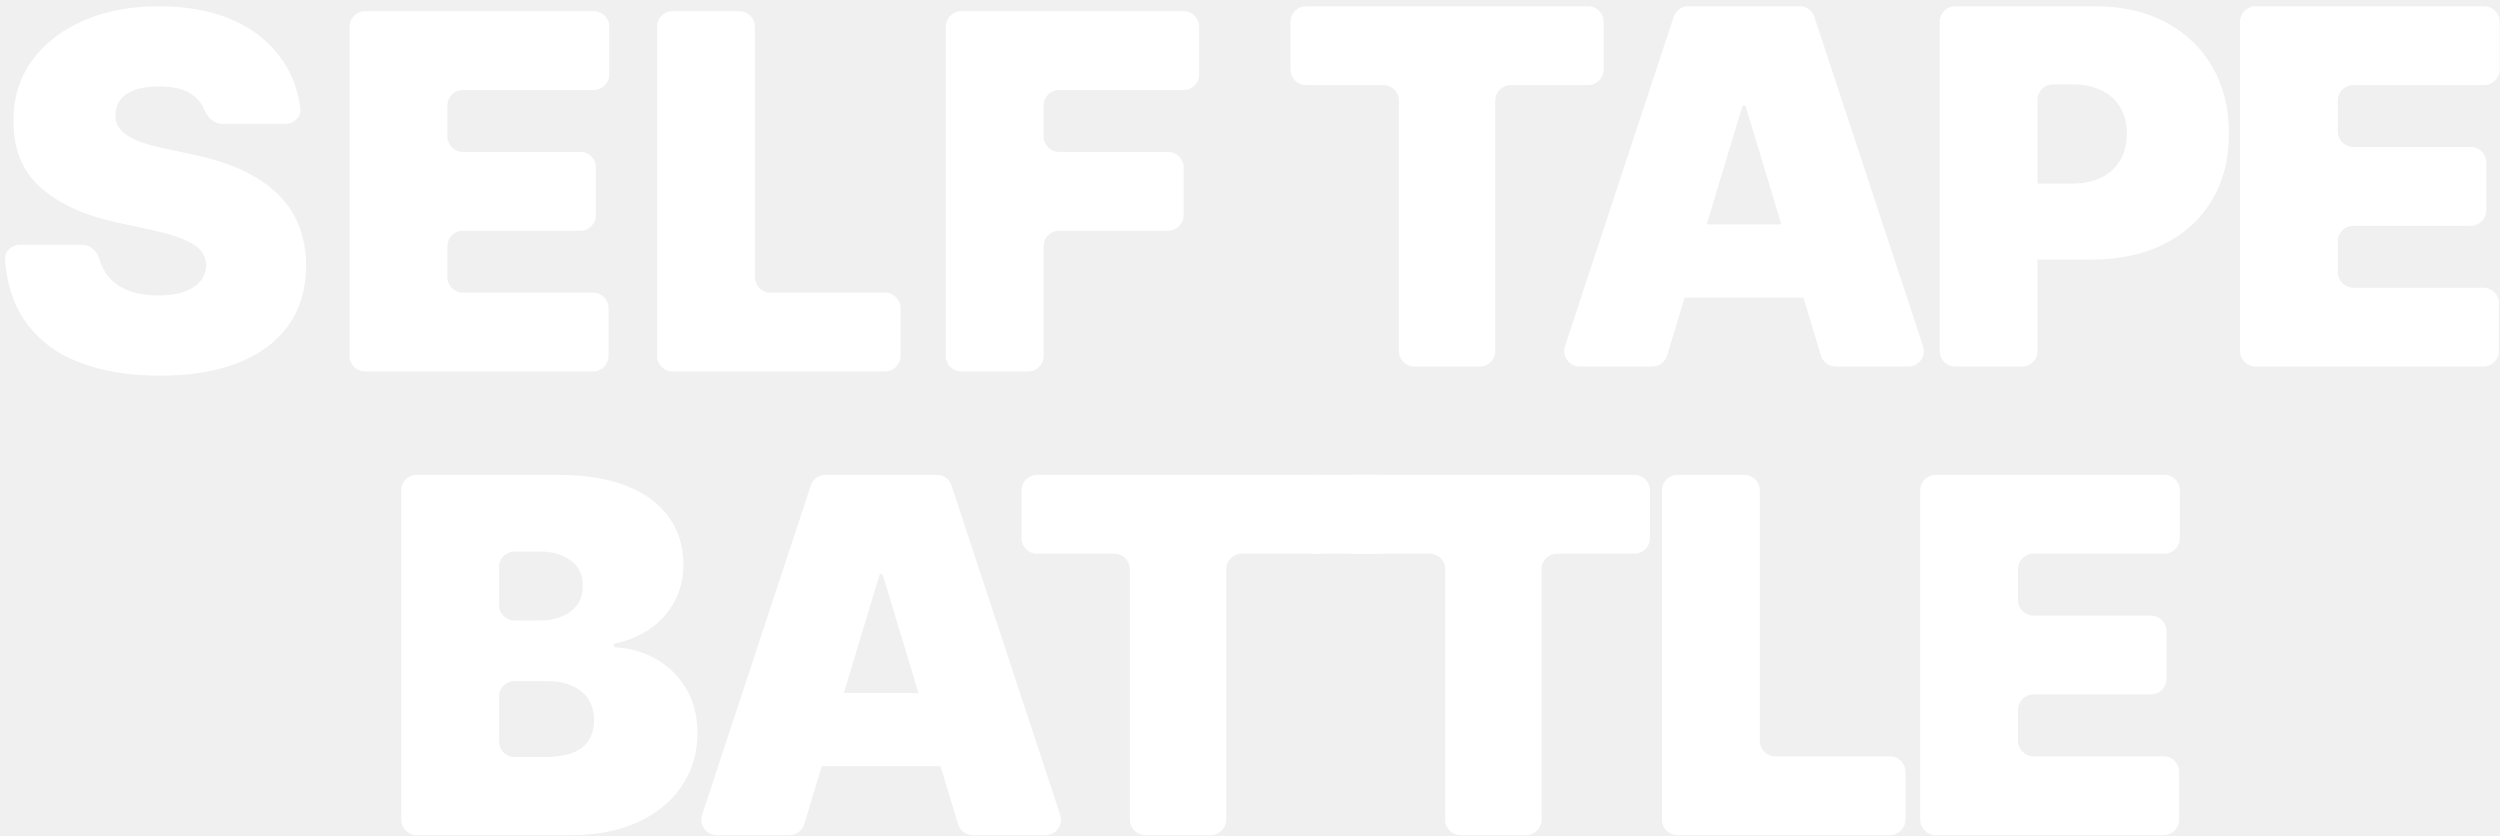
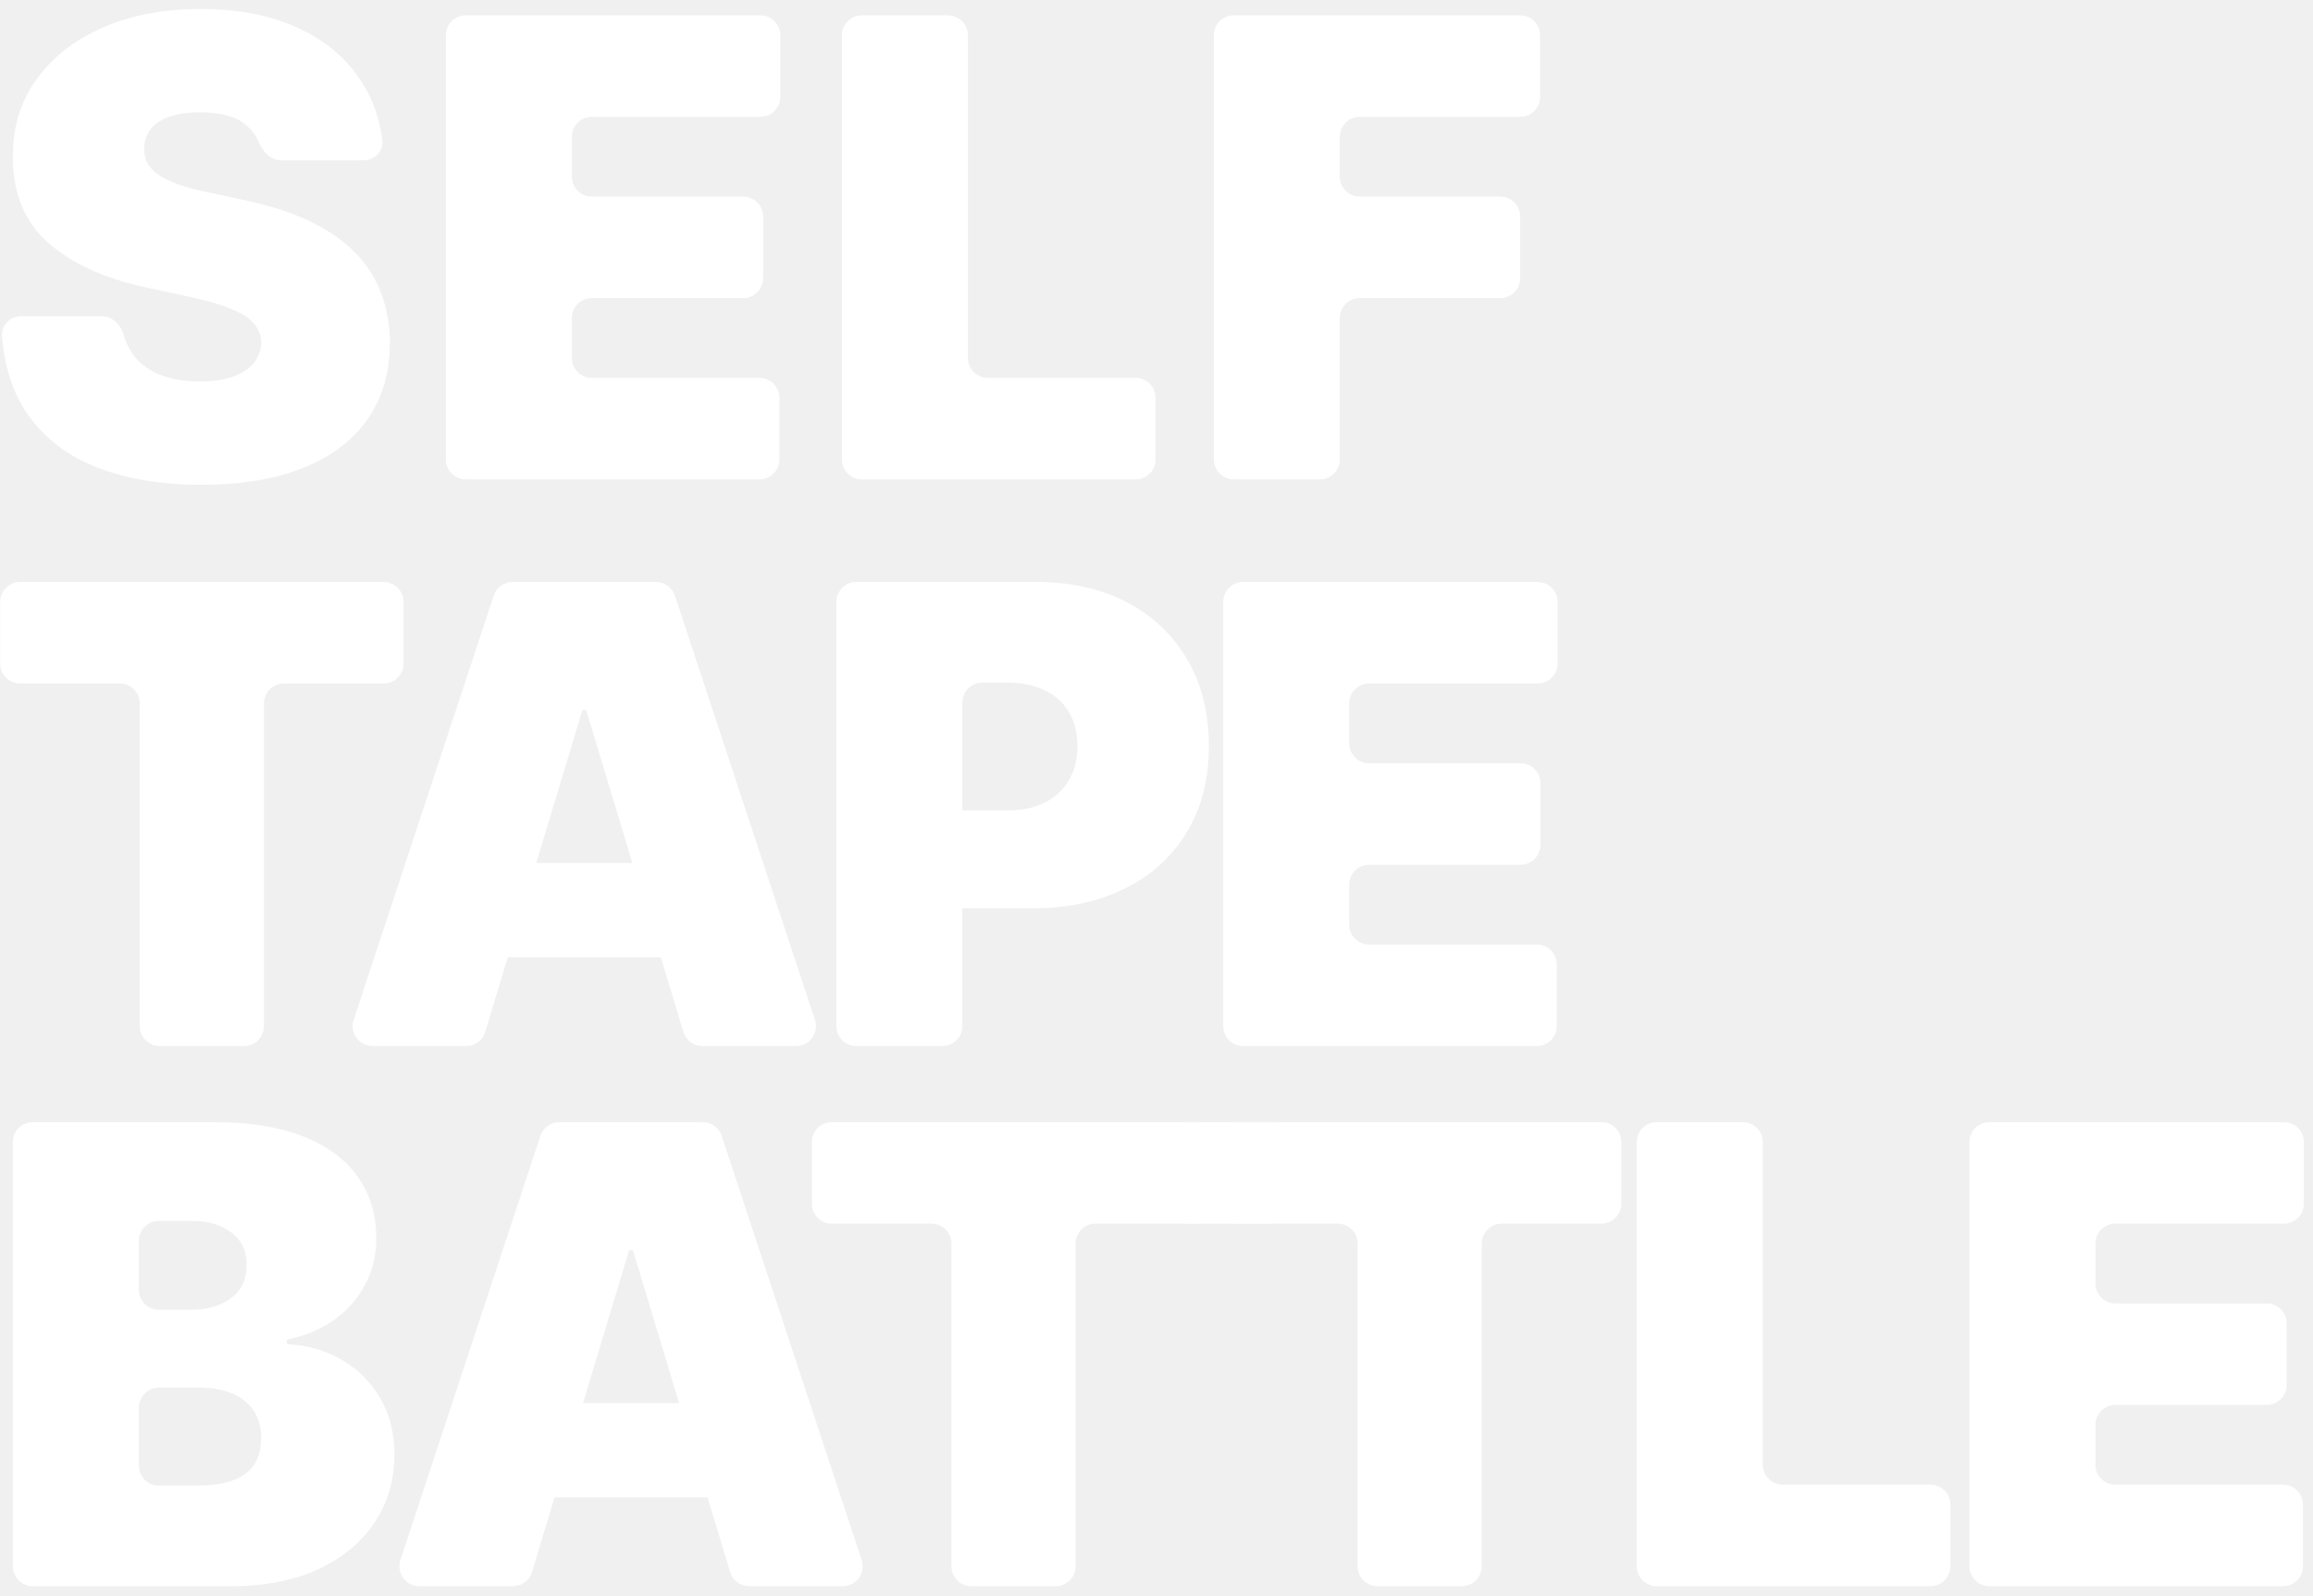
- <svg xmlns="http://www.w3.org/2000/svg" width="323" height="108" viewBox="0 0 323 108" fill="none">
-   <path d="M28.676 15.991C27.633 15.991 26.818 15.162 26.416 14.2C26.128 13.509 25.698 12.925 25.125 12.446C24.125 11.597 22.602 11.173 20.557 11.173C19.254 11.173 18.186 11.332 17.352 11.65C16.534 11.954 15.928 12.37 15.534 12.9C15.14 13.431 14.936 14.037 14.921 14.719C14.89 15.279 14.989 15.787 15.216 16.241C15.458 16.681 15.837 17.082 16.352 17.446C16.867 17.794 17.527 18.113 18.33 18.401C19.133 18.688 20.087 18.946 21.193 19.173L25.011 19.991C27.587 20.537 29.792 21.256 31.625 22.151C33.458 23.044 34.958 24.098 36.125 25.31C37.292 26.506 38.148 27.855 38.693 29.355C39.254 30.855 39.542 32.491 39.557 34.264C39.542 37.325 38.777 39.916 37.261 42.037C35.746 44.158 33.58 45.772 30.761 46.878C27.958 47.984 24.587 48.537 20.648 48.537C16.602 48.537 13.072 47.938 10.057 46.741C7.057 45.544 4.724 43.703 3.057 41.219C1.698 39.162 0.893 36.634 0.642 33.634C0.55 32.53 1.457 31.628 2.565 31.628H10.66C11.724 31.628 12.564 32.474 12.853 33.497C13.032 34.134 13.29 34.708 13.625 35.219C14.261 36.188 15.155 36.923 16.307 37.423C17.474 37.923 18.86 38.173 20.466 38.173C21.814 38.173 22.943 38.007 23.852 37.673C24.761 37.34 25.451 36.878 25.921 36.287C26.39 35.696 26.633 35.022 26.648 34.264C26.633 33.552 26.398 32.931 25.943 32.401C25.504 31.855 24.777 31.37 23.761 30.946C22.746 30.506 21.375 30.098 19.648 29.719L15.011 28.719C10.89 27.825 7.64 26.332 5.261 24.241C2.898 22.135 1.724 19.264 1.739 15.628C1.724 12.673 2.511 10.09 4.102 7.878C5.708 5.65 7.928 3.916 10.761 2.673C13.61 1.431 16.875 0.81 20.557 0.81C24.314 0.81 27.564 1.438 30.307 2.696C33.049 3.954 35.163 5.726 36.648 8.014C37.809 9.773 38.525 11.764 38.797 13.986C38.931 15.086 38.019 15.991 36.91 15.991H28.676Z" fill="white" />
-   <path d="M47.169 47.991C46.065 47.991 45.169 47.096 45.169 45.991V3.446C45.169 2.341 46.065 1.446 47.169 1.446H76.715C77.82 1.446 78.715 2.341 78.715 3.446V9.628C78.715 10.732 77.82 11.628 76.715 11.628H59.806C58.701 11.628 57.806 12.523 57.806 13.628V17.628C57.806 18.732 58.701 19.628 59.806 19.628H74.988C76.092 19.628 76.988 20.523 76.988 21.628V27.81C76.988 28.914 76.092 29.81 74.988 29.81H59.806C58.701 29.81 57.806 30.705 57.806 31.81V35.81C57.806 36.914 58.701 37.81 59.806 37.81H76.624C77.729 37.81 78.624 38.705 78.624 39.81V45.991C78.624 47.096 77.729 47.991 76.624 47.991H47.169Z" fill="white" />
-   <path d="M86.898 47.991C85.793 47.991 84.898 47.096 84.898 45.991V3.446C84.898 2.341 85.793 1.446 86.898 1.446H95.534C96.638 1.446 97.534 2.341 97.534 3.446V35.81C97.534 36.914 98.429 37.81 99.534 37.81H114.352C115.457 37.81 116.352 38.705 116.352 39.81V45.991C116.352 47.096 115.457 47.991 114.352 47.991H86.898Z" fill="white" />
-   <path d="M124.197 47.991C123.093 47.991 122.197 47.096 122.197 45.991V3.446C122.197 2.341 123.093 1.446 124.197 1.446H152.925C154.029 1.446 154.925 2.341 154.925 3.446V9.628C154.925 10.732 154.029 11.628 152.925 11.628H136.834C135.729 11.628 134.834 12.523 134.834 13.628V17.628C134.834 18.732 135.729 19.628 136.834 19.628H150.925C152.029 19.628 152.925 20.523 152.925 21.628V27.81C152.925 28.914 152.029 29.81 150.925 29.81H136.834C135.729 29.81 134.834 30.705 134.834 31.81V45.991C134.834 47.096 133.938 47.991 132.834 47.991H124.197Z" fill="white" />
-   <path d="M168.737 10.991C167.633 10.991 166.737 10.096 166.737 8.991V2.81C166.737 1.705 167.633 0.81 168.737 0.81H205.192C206.297 0.81 207.192 1.705 207.192 2.81V8.991C207.192 10.096 206.297 10.991 205.192 10.991H195.192C194.087 10.991 193.192 11.887 193.192 12.991V45.355C193.192 46.46 192.297 47.355 191.192 47.355H182.737C181.633 47.355 180.737 46.46 180.737 45.355V12.991C180.737 11.887 179.842 10.991 178.737 10.991H168.737Z" fill="white" />
-   <path d="M215.393 45.933C215.138 46.777 214.36 47.355 213.478 47.355H204.093C202.731 47.355 201.767 46.022 202.194 44.728L216.238 2.183C216.508 1.363 217.274 0.81 218.137 0.81H232.518C233.381 0.81 234.146 1.363 234.417 2.183L248.46 44.728C248.887 46.022 247.924 47.355 246.561 47.355H237.176C236.294 47.355 235.516 46.777 235.262 45.933L225.562 13.802C225.53 13.698 225.435 13.628 225.327 13.628V13.628C225.219 13.628 225.124 13.698 225.093 13.802L215.393 45.933ZM212.418 30.991C212.418 29.887 213.314 28.991 214.418 28.991H236.054C237.159 28.991 238.054 29.887 238.054 30.991V36.446C238.054 37.55 237.159 38.446 236.054 38.446H214.418C213.314 38.446 212.418 37.55 212.418 36.446V30.991Z" fill="white" />
-   <path d="M252.61 47.355C251.506 47.355 250.61 46.46 250.61 45.355V2.81C250.61 1.705 251.506 0.81 252.61 0.81H270.701C274.156 0.81 277.178 1.491 279.769 2.855C282.36 4.219 284.375 6.135 285.815 8.605C287.254 11.075 287.974 13.961 287.974 17.264C287.974 20.597 287.231 23.484 285.747 25.923C284.277 28.363 282.209 30.241 279.542 31.56C276.89 32.878 273.792 33.537 270.247 33.537H260.247C259.142 33.537 258.247 32.641 258.247 31.537V25.719C258.247 24.614 259.142 23.719 260.247 23.719H267.701C269.186 23.719 270.451 23.461 271.497 22.946C272.557 22.416 273.368 21.666 273.928 20.696C274.504 19.726 274.792 18.582 274.792 17.264C274.792 15.931 274.504 14.794 273.928 13.855C273.368 12.9 272.557 12.173 271.497 11.673C270.451 11.158 269.186 10.9 267.701 10.9H265.247C264.142 10.9 263.247 11.796 263.247 12.9V45.355C263.247 46.46 262.351 47.355 261.247 47.355H252.61Z" fill="white" />
-   <path d="M291.41 47.355C290.306 47.355 289.41 46.46 289.41 45.355V2.81C289.41 1.705 290.306 0.81 291.41 0.81H320.956C322.06 0.81 322.956 1.705 322.956 2.81V8.991C322.956 10.096 322.06 10.991 320.956 10.991H304.047C302.942 10.991 302.047 11.887 302.047 12.991V16.991C302.047 18.096 302.942 18.991 304.047 18.991H319.228C320.333 18.991 321.228 19.887 321.228 20.991V27.173C321.228 28.278 320.333 29.173 319.228 29.173H304.047C302.942 29.173 302.047 30.069 302.047 31.173V35.173C302.047 36.278 302.942 37.173 304.047 37.173H320.865C321.969 37.173 322.865 38.069 322.865 39.173V45.355C322.865 46.46 321.969 47.355 320.865 47.355H291.41Z" fill="white" />
-   <path d="M53.84 107.899C52.735 107.899 51.84 107.003 51.84 105.899V63.353C51.84 62.249 52.735 61.353 53.84 61.353H72.022C75.567 61.353 78.544 61.83 80.953 62.785C83.378 63.739 85.203 65.088 86.431 66.83C87.673 68.573 88.294 70.626 88.294 72.99C88.294 74.702 87.915 76.262 87.158 77.671C86.415 79.08 85.37 80.262 84.022 81.217C82.724 82.121 81.217 82.758 79.499 83.129C79.38 83.154 79.294 83.259 79.294 83.38V83.38C79.294 83.517 79.403 83.63 79.54 83.637C81.443 83.744 83.18 84.248 84.749 85.149C86.385 86.073 87.688 87.353 88.658 88.99C89.628 90.611 90.112 92.52 90.112 94.717C90.112 97.262 89.446 99.527 88.112 101.512C86.794 103.497 84.915 105.058 82.476 106.194C80.037 107.33 77.128 107.899 73.749 107.899H53.84ZM64.476 95.808C64.476 96.912 65.371 97.808 66.476 97.808H70.385C72.506 97.808 74.097 97.414 75.158 96.626C76.219 95.823 76.749 94.641 76.749 93.08C76.749 91.99 76.499 91.065 75.999 90.308C75.499 89.55 74.787 88.974 73.862 88.58C72.953 88.186 71.855 87.99 70.567 87.99H66.476C65.371 87.99 64.476 88.885 64.476 89.99V95.808ZM64.476 78.171C64.476 79.276 65.371 80.171 66.476 80.171H69.658C70.764 80.171 71.741 79.997 72.59 79.649C73.438 79.3 74.097 78.8 74.567 78.149C75.052 77.482 75.294 76.671 75.294 75.717C75.294 74.277 74.779 73.179 73.749 72.421C72.719 71.649 71.415 71.262 69.84 71.262H66.476C65.371 71.262 64.476 72.158 64.476 73.262V78.171Z" fill="white" />
-   <path d="M103.91 106.477C103.655 107.321 102.877 107.899 101.995 107.899H92.611C91.248 107.899 90.284 106.566 90.711 105.272L104.755 62.726C105.025 61.907 105.791 61.353 106.654 61.353H121.035C121.898 61.353 122.663 61.907 122.934 62.726L136.977 105.272C137.404 106.566 136.441 107.899 135.078 107.899H125.693C124.811 107.899 124.034 107.321 123.779 106.477L114.079 74.345C114.047 74.242 113.952 74.171 113.844 74.171V74.171C113.736 74.171 113.641 74.242 113.61 74.345L103.91 106.477ZM100.935 91.535C100.935 90.43 101.831 89.535 102.935 89.535H124.572C125.676 89.535 126.572 90.43 126.572 91.535V96.99C126.572 98.094 125.676 98.99 124.572 98.99H102.935C101.831 98.99 100.935 98.094 100.935 96.99V91.535Z" fill="white" />
-   <path d="M133.979 71.535C132.875 71.535 131.979 70.639 131.979 69.535V63.353C131.979 62.249 132.875 61.353 133.979 61.353H170.434C171.539 61.353 172.434 62.249 172.434 63.353V69.535C172.434 70.639 171.539 71.535 170.434 71.535H160.434C159.329 71.535 158.434 72.43 158.434 73.535V105.899C158.434 107.003 157.539 107.899 156.434 107.899H147.979C146.875 107.899 145.979 107.003 145.979 105.899V73.535C145.979 72.43 145.084 71.535 143.979 71.535H133.979Z" fill="white" />
-   <path d="M174.717 71.535C173.612 71.535 172.717 70.639 172.717 69.535V63.353C172.717 62.249 173.612 61.353 174.717 61.353H211.172C212.276 61.353 213.172 62.249 213.172 63.353V69.535C213.172 70.639 212.276 71.535 211.172 71.535H201.172C200.067 71.535 199.172 72.43 199.172 73.535V105.899C199.172 107.003 198.276 107.899 197.172 107.899H188.717C187.612 107.899 186.717 107.003 186.717 105.899V73.535C186.717 72.43 185.822 71.535 184.717 71.535H174.717Z" fill="white" />
-   <path d="M216.727 107.899C215.623 107.899 214.727 107.003 214.727 105.899V63.353C214.727 62.249 215.623 61.353 216.727 61.353H225.364C226.468 61.353 227.364 62.249 227.364 63.353V95.717C227.364 96.821 228.259 97.717 229.364 97.717H244.182C245.286 97.717 246.182 98.612 246.182 99.717V105.899C246.182 107.003 245.286 107.899 244.182 107.899H216.727Z" fill="white" />
-   <path d="M250.09 107.899C248.985 107.899 248.09 107.003 248.09 105.899V63.353C248.09 62.249 248.985 61.353 250.09 61.353H279.635C280.74 61.353 281.635 62.249 281.635 63.353V69.535C281.635 70.639 280.74 71.535 279.635 71.535H262.726C261.622 71.535 260.726 72.43 260.726 73.535V77.535C260.726 78.639 261.622 79.535 262.726 79.535H277.908C279.012 79.535 279.908 80.43 279.908 81.535V87.717C279.908 88.821 279.012 89.717 277.908 89.717H262.726C261.622 89.717 260.726 90.612 260.726 91.717V95.717C260.726 96.821 261.622 97.717 262.726 97.717H279.544C280.649 97.717 281.544 98.612 281.544 99.717V105.899C281.544 107.003 280.649 107.899 279.544 107.899H250.09Z" fill="white" />
-   <rect x="169.623" y="61.353" width="8.694" height="10.183" fill="white" />
+ <svg xmlns="http://www.w3.org/2000/svg" width="232" height="160" viewBox="0 0 232 160" fill="none">
+   <path d="M28.228 16.083C27.185 16.083 26.37 15.253 25.968 14.291C25.68 13.6 25.25 13.016 24.677 12.537C23.677 11.689 22.154 11.264 20.109 11.264C18.806 11.264 17.738 11.424 16.904 11.742C16.086 12.045 15.48 12.461 15.086 12.992C14.692 13.522 14.488 14.128 14.473 14.81C14.442 15.37 14.541 15.878 14.768 16.333C15.01 16.772 15.389 17.174 15.904 17.537C16.419 17.886 17.079 18.204 17.882 18.492C18.685 18.779 19.639 19.037 20.745 19.264L24.563 20.083C27.139 20.628 29.344 21.348 31.177 22.242C33.01 23.136 34.51 24.189 35.677 25.401C36.844 26.598 37.7 27.946 38.245 29.446C38.806 30.946 39.094 32.583 39.109 34.355C39.094 37.416 38.329 40.007 36.813 42.128C35.298 44.249 33.132 45.863 30.313 46.969C27.51 48.075 24.139 48.628 20.2 48.628C16.154 48.628 12.624 48.029 9.609 46.833C6.609 45.636 4.276 43.795 2.609 41.31C1.25 39.253 0.445 36.725 0.194 33.725C0.102 32.621 1.009 31.719 2.117 31.719H10.212C11.276 31.719 12.116 32.565 12.405 33.588C12.584 34.225 12.842 34.799 13.177 35.31C13.813 36.279 14.707 37.014 15.859 37.514C17.026 38.014 18.412 38.264 20.018 38.264C21.366 38.264 22.495 38.098 23.404 37.764C24.313 37.431 25.003 36.969 25.473 36.378C25.942 35.787 26.185 35.113 26.2 34.355C26.185 33.643 25.95 33.022 25.495 32.492C25.056 31.946 24.329 31.461 23.313 31.037C22.298 30.598 20.927 30.189 19.2 29.81L14.563 28.81C10.442 27.916 7.192 26.424 4.813 24.333C2.45 22.227 1.276 19.355 1.291 15.719C1.276 12.764 2.063 10.181 3.654 7.969C5.26 5.742 7.48 4.007 10.313 2.764C13.162 1.522 16.427 0.901 20.109 0.901C23.866 0.901 27.116 1.53 29.859 2.787C32.601 4.045 34.715 5.817 36.2 8.105C37.361 9.865 38.077 11.855 38.349 14.077C38.483 15.178 37.571 16.083 36.463 16.083H28.228Z" fill="white" />
+   <path d="M46.721 48.083C45.617 48.083 44.721 47.187 44.721 46.083V3.537C44.721 2.433 45.617 1.537 46.721 1.537H76.267C77.371 1.537 78.267 2.433 78.267 3.537V9.719C78.267 10.823 77.371 11.719 76.267 11.719H59.358C58.253 11.719 57.358 12.614 57.358 13.719V17.719C57.358 18.823 58.253 19.719 59.358 19.719H74.54C75.644 19.719 76.54 20.614 76.54 21.719V27.901C76.54 29.005 75.644 29.901 74.54 29.901H59.358C58.253 29.901 57.358 30.796 57.358 31.901V35.901C57.358 37.005 58.253 37.901 59.358 37.901H76.176C77.281 37.901 78.176 38.796 78.176 39.901V46.083C78.176 47.187 77.281 48.083 76.176 48.083H46.721Z" fill="white" />
+   <path d="M86.45 48.083C85.345 48.083 84.45 47.187 84.45 46.083V3.537C84.45 2.433 85.345 1.537 86.45 1.537H95.086C96.191 1.537 97.086 2.433 97.086 3.537V35.901C97.086 37.005 97.981 37.901 99.086 37.901H113.904C115.009 37.901 115.904 38.796 115.904 39.901V46.083C115.904 47.187 115.009 48.083 113.904 48.083H86.45Z" fill="white" />
+   <path d="M123.749 48.083C122.645 48.083 121.749 47.187 121.749 46.083V3.537C121.749 2.433 122.645 1.537 123.749 1.537H152.477C153.581 1.537 154.477 2.433 154.477 3.537V9.719C154.477 10.823 153.581 11.719 152.477 11.719H136.386C135.281 11.719 134.386 12.614 134.386 13.719V17.719C134.386 18.823 135.281 19.719 136.386 19.719H150.477C151.581 19.719 152.477 20.614 152.477 21.719V27.901C152.477 29.005 151.581 29.901 150.477 29.901H136.386C135.281 29.901 134.386 30.796 134.386 31.901V46.083C134.386 47.187 133.49 48.083 132.386 48.083H123.749Z" fill="white" />
+   <path d="M2.018 68.555C0.913 68.555 0.018 67.66 0.018 66.555V60.374C0.018 59.269 0.913 58.374 2.018 58.374H38.473C39.577 58.374 40.473 59.269 40.473 60.374V66.555C40.473 67.66 39.577 68.555 38.473 68.555H28.473C27.368 68.555 26.473 69.451 26.473 70.555V102.919C26.473 104.024 25.577 104.919 24.473 104.919H16.018C14.914 104.919 14.018 104.024 14.018 102.919V70.555C14.018 69.451 13.123 68.555 12.018 68.555H2.018Z" fill="white" />
+   <path d="M48.673 103.497C48.419 104.341 47.641 104.919 46.759 104.919H37.374C36.011 104.919 35.048 103.586 35.475 102.292L49.518 59.747C49.789 58.927 50.554 58.374 51.417 58.374H65.798C66.661 58.374 67.427 58.927 67.697 59.747L81.741 102.292C82.168 103.586 81.204 104.919 79.842 104.919H70.457C69.575 104.919 68.797 104.341 68.542 103.497L58.842 71.366C58.811 71.263 58.716 71.192 58.608 71.192C58.5 71.192 58.405 71.263 58.373 71.366L48.673 103.497ZM45.699 88.555C45.699 87.451 46.594 86.555 47.699 86.555H69.335C70.44 86.555 71.335 87.451 71.335 88.555V94.01C71.335 95.115 70.44 96.01 69.335 96.01H47.699C46.594 96.01 45.699 95.115 45.699 94.01V88.555Z" fill="white" />
+   <path d="M85.891 104.919C84.786 104.919 83.891 104.024 83.891 102.919V60.374C83.891 59.269 84.786 58.374 85.891 58.374H103.982C107.436 58.374 110.459 59.056 113.05 60.419C115.641 61.783 117.656 63.699 119.095 66.169C120.535 68.639 121.254 71.525 121.254 74.828C121.254 78.162 120.512 81.048 119.027 83.487C117.557 85.927 115.489 87.805 112.823 89.124C110.171 90.442 107.073 91.101 103.527 91.101H93.527C92.423 91.101 91.527 90.206 91.527 89.101V83.283C91.527 82.178 92.423 81.283 93.527 81.283H100.982C102.467 81.283 103.732 81.025 104.777 80.51C105.838 79.98 106.648 79.23 107.209 78.26C107.785 77.29 108.073 76.146 108.073 74.828C108.073 73.495 107.785 72.359 107.209 71.419C106.648 70.465 105.838 69.737 104.777 69.237C103.732 68.722 102.467 68.465 100.982 68.465H98.527C97.423 68.465 96.527 69.36 96.527 70.465V102.919C96.527 104.024 95.632 104.919 94.527 104.919H85.891Z" fill="white" />
+   <path d="M124.691 104.919C123.586 104.919 122.691 104.024 122.691 102.919V60.374C122.691 59.269 123.586 58.374 124.691 58.374H154.236C155.341 58.374 156.236 59.269 156.236 60.374V66.555C156.236 67.66 155.341 68.555 154.236 68.555H137.327C136.223 68.555 135.327 69.451 135.327 70.555V74.555C135.327 75.66 136.223 76.555 137.327 76.555H152.509C153.614 76.555 154.509 77.451 154.509 78.555V84.737C154.509 85.842 153.614 86.737 152.509 86.737H137.327C136.223 86.737 135.327 87.633 135.327 88.737V92.737C135.327 93.842 136.223 94.737 137.327 94.737H154.145C155.25 94.737 156.145 95.633 156.145 96.737V102.919C156.145 104.024 155.25 104.919 154.145 104.919H124.691Z" fill="white" />
+   <path d="M3.291 159.097C2.186 159.097 1.291 158.202 1.291 157.097V114.552C1.291 113.447 2.186 112.552 3.291 112.552H21.473C25.018 112.552 27.995 113.029 30.404 113.984C32.829 114.938 34.654 116.287 35.882 118.029C37.124 119.772 37.745 121.825 37.745 124.188C37.745 125.9 37.367 127.461 36.609 128.87C35.867 130.279 34.821 131.461 33.473 132.416C32.175 133.319 30.668 133.957 28.95 134.327C28.831 134.353 28.745 134.458 28.745 134.579C28.745 134.716 28.854 134.829 28.991 134.836C30.894 134.943 32.631 135.447 34.2 136.347C35.836 137.272 37.139 138.552 38.109 140.188C39.079 141.81 39.563 143.719 39.563 145.916C39.563 148.461 38.897 150.726 37.563 152.711C36.245 154.696 34.367 156.257 31.927 157.393C29.488 158.529 26.579 159.097 23.2 159.097H3.291ZM13.927 147.007C13.927 148.111 14.823 149.007 15.927 149.007H19.836C21.957 149.007 23.548 148.613 24.609 147.825C25.67 147.022 26.2 145.84 26.2 144.279C26.2 143.188 25.95 142.264 25.45 141.507C24.95 140.749 24.238 140.173 23.314 139.779C22.404 139.385 21.306 139.188 20.018 139.188H15.927C14.823 139.188 13.927 140.084 13.927 141.188V147.007ZM13.927 129.37C13.927 130.475 14.823 131.37 15.927 131.37H19.109C20.215 131.37 21.192 131.196 22.041 130.847C22.889 130.499 23.548 129.999 24.018 129.347C24.503 128.681 24.745 127.87 24.745 126.916C24.745 125.476 24.23 124.378 23.2 123.62C22.17 122.847 20.866 122.461 19.291 122.461H15.927C14.823 122.461 13.927 123.357 13.927 124.461V129.37Z" fill="white" />
+   <path d="M53.361 157.675C53.106 158.52 52.328 159.097 51.446 159.097H42.062C40.699 159.097 39.735 157.765 40.162 156.471L54.206 113.925C54.476 113.106 55.242 112.552 56.105 112.552H70.486C71.349 112.552 72.114 113.106 72.385 113.925L86.428 156.471C86.855 157.765 85.892 159.097 84.529 159.097H75.144C74.262 159.097 73.485 158.52 73.23 157.675L63.53 125.544C63.498 125.441 63.403 125.37 63.295 125.37C63.187 125.37 63.092 125.441 63.061 125.544L53.361 157.675ZM50.386 142.734C50.386 141.629 51.282 140.734 52.386 140.734H74.023C75.127 140.734 76.023 141.629 76.023 142.734V148.188C76.023 149.293 75.127 150.188 74.023 150.188H52.386C51.282 150.188 50.386 149.293 50.386 148.188V142.734Z" fill="white" />
+   <path d="M83.43 122.734C82.326 122.734 81.43 121.838 81.43 120.734V114.552C81.43 113.447 82.326 112.552 83.43 112.552H119.885C120.99 112.552 121.885 113.447 121.885 114.552V120.734C121.885 121.838 120.99 122.734 119.885 122.734H109.885C108.781 122.734 107.885 123.629 107.885 124.734V157.097C107.885 158.202 106.99 159.097 105.885 159.097H97.43C96.326 159.097 95.43 158.202 95.43 157.097V124.734C95.43 123.629 94.535 122.734 93.43 122.734H83.43Z" fill="white" />
+   <path d="M124.168 122.734C123.063 122.734 122.168 121.838 122.168 120.734V114.552C122.168 113.447 123.063 112.552 124.168 112.552H160.623C161.727 112.552 162.623 113.447 162.623 114.552V120.734C162.623 121.838 161.727 122.734 160.623 122.734H150.623C149.518 122.734 148.623 123.629 148.623 124.734V157.097C148.623 158.202 147.727 159.097 146.623 159.097H138.168C137.063 159.097 136.168 158.202 136.168 157.097V124.734C136.168 123.629 135.273 122.734 134.168 122.734H124.168Z" fill="white" />
+   <path d="M166.178 159.097C165.074 159.097 164.178 158.202 164.178 157.097V114.552C164.178 113.447 165.074 112.552 166.178 112.552H174.815C175.919 112.552 176.815 113.447 176.815 114.552V146.916C176.815 148.02 177.71 148.916 178.815 148.916H193.633C194.737 148.916 195.633 149.811 195.633 150.916V157.097C195.633 158.202 194.737 159.097 193.633 159.097H166.178Z" fill="white" />
+   <path d="M199.541 159.097C198.436 159.097 197.541 158.202 197.541 157.097V114.552C197.541 113.447 198.436 112.552 199.541 112.552H229.086C230.191 112.552 231.086 113.447 231.086 114.552V120.734C231.086 121.838 230.191 122.734 229.086 122.734H212.177C211.073 122.734 210.177 123.629 210.177 124.734V128.734C210.177 129.838 211.073 130.734 212.177 130.734H227.359C228.464 130.734 229.359 131.629 229.359 132.734V138.916C229.359 140.02 228.464 140.916 227.359 140.916H212.177C211.073 140.916 210.177 141.811 210.177 142.916V146.916C210.177 148.02 211.073 148.916 212.177 148.916H228.995C230.1 148.916 230.995 149.811 230.995 150.916V157.097C230.995 158.202 230.1 159.097 228.995 159.097H199.541Z" fill="white" />
+   <rect x="119.074" y="112.552" width="8.694" height="10.183" fill="white" />
</svg>
